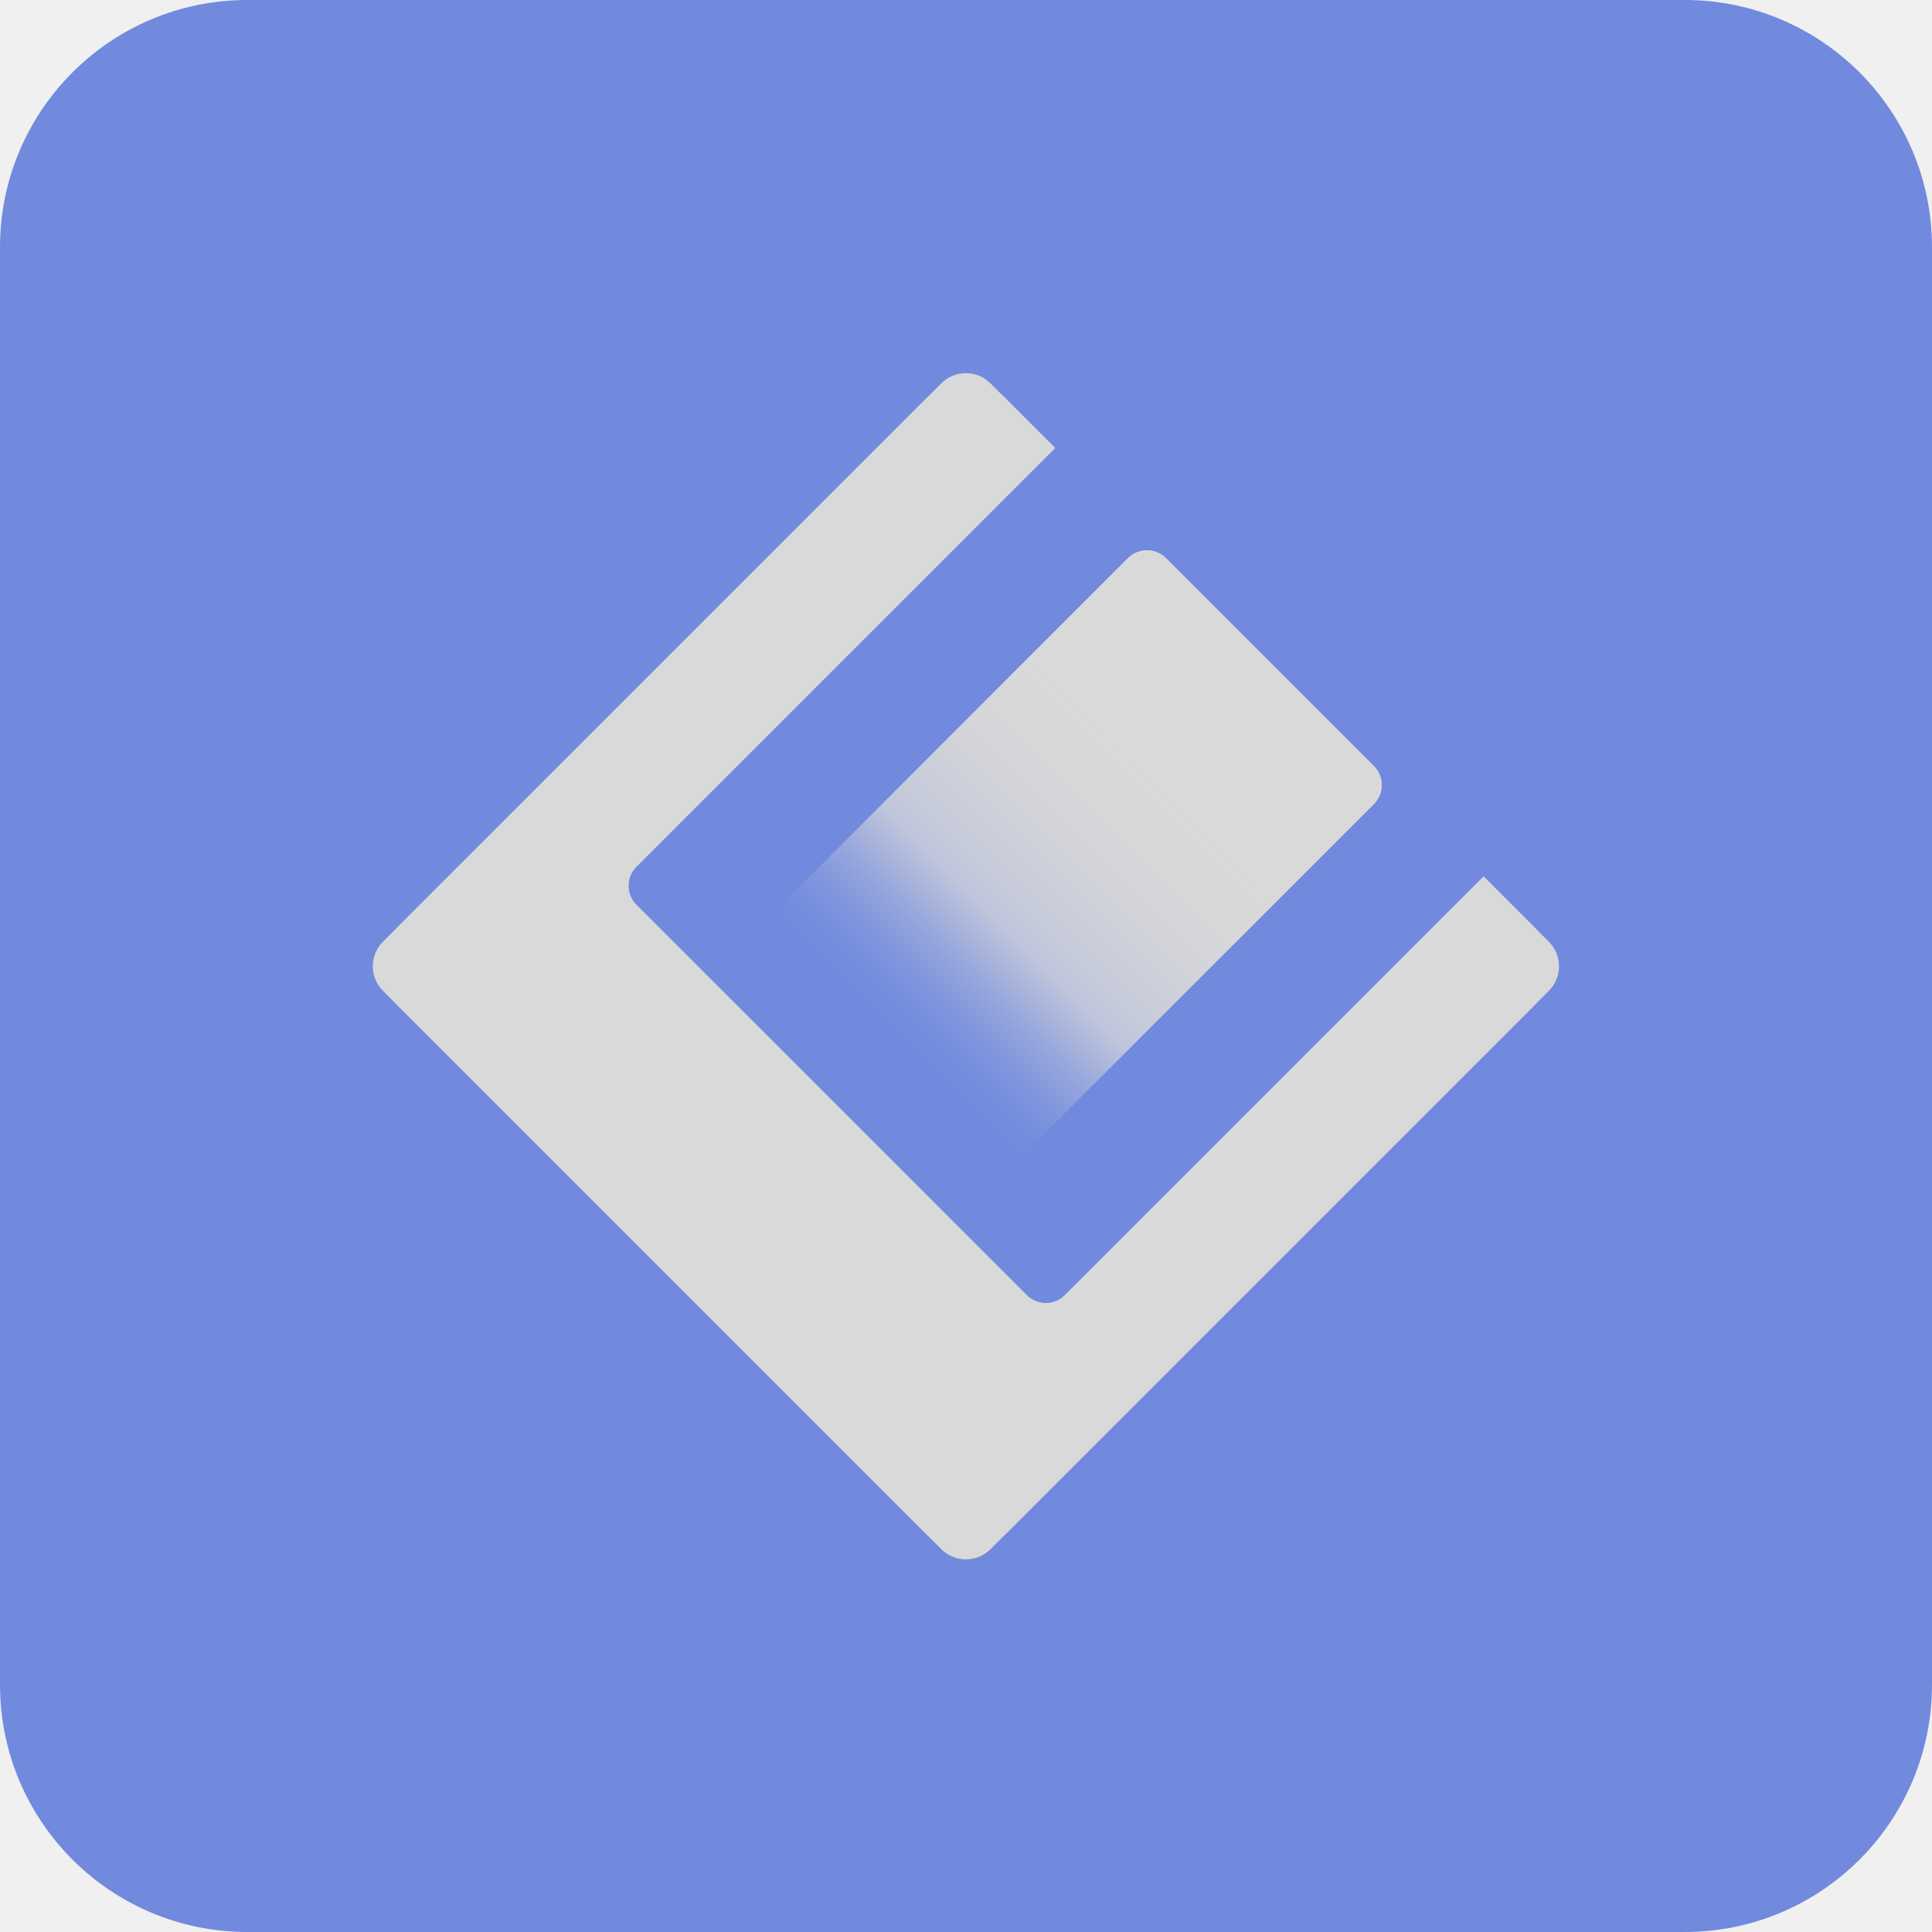
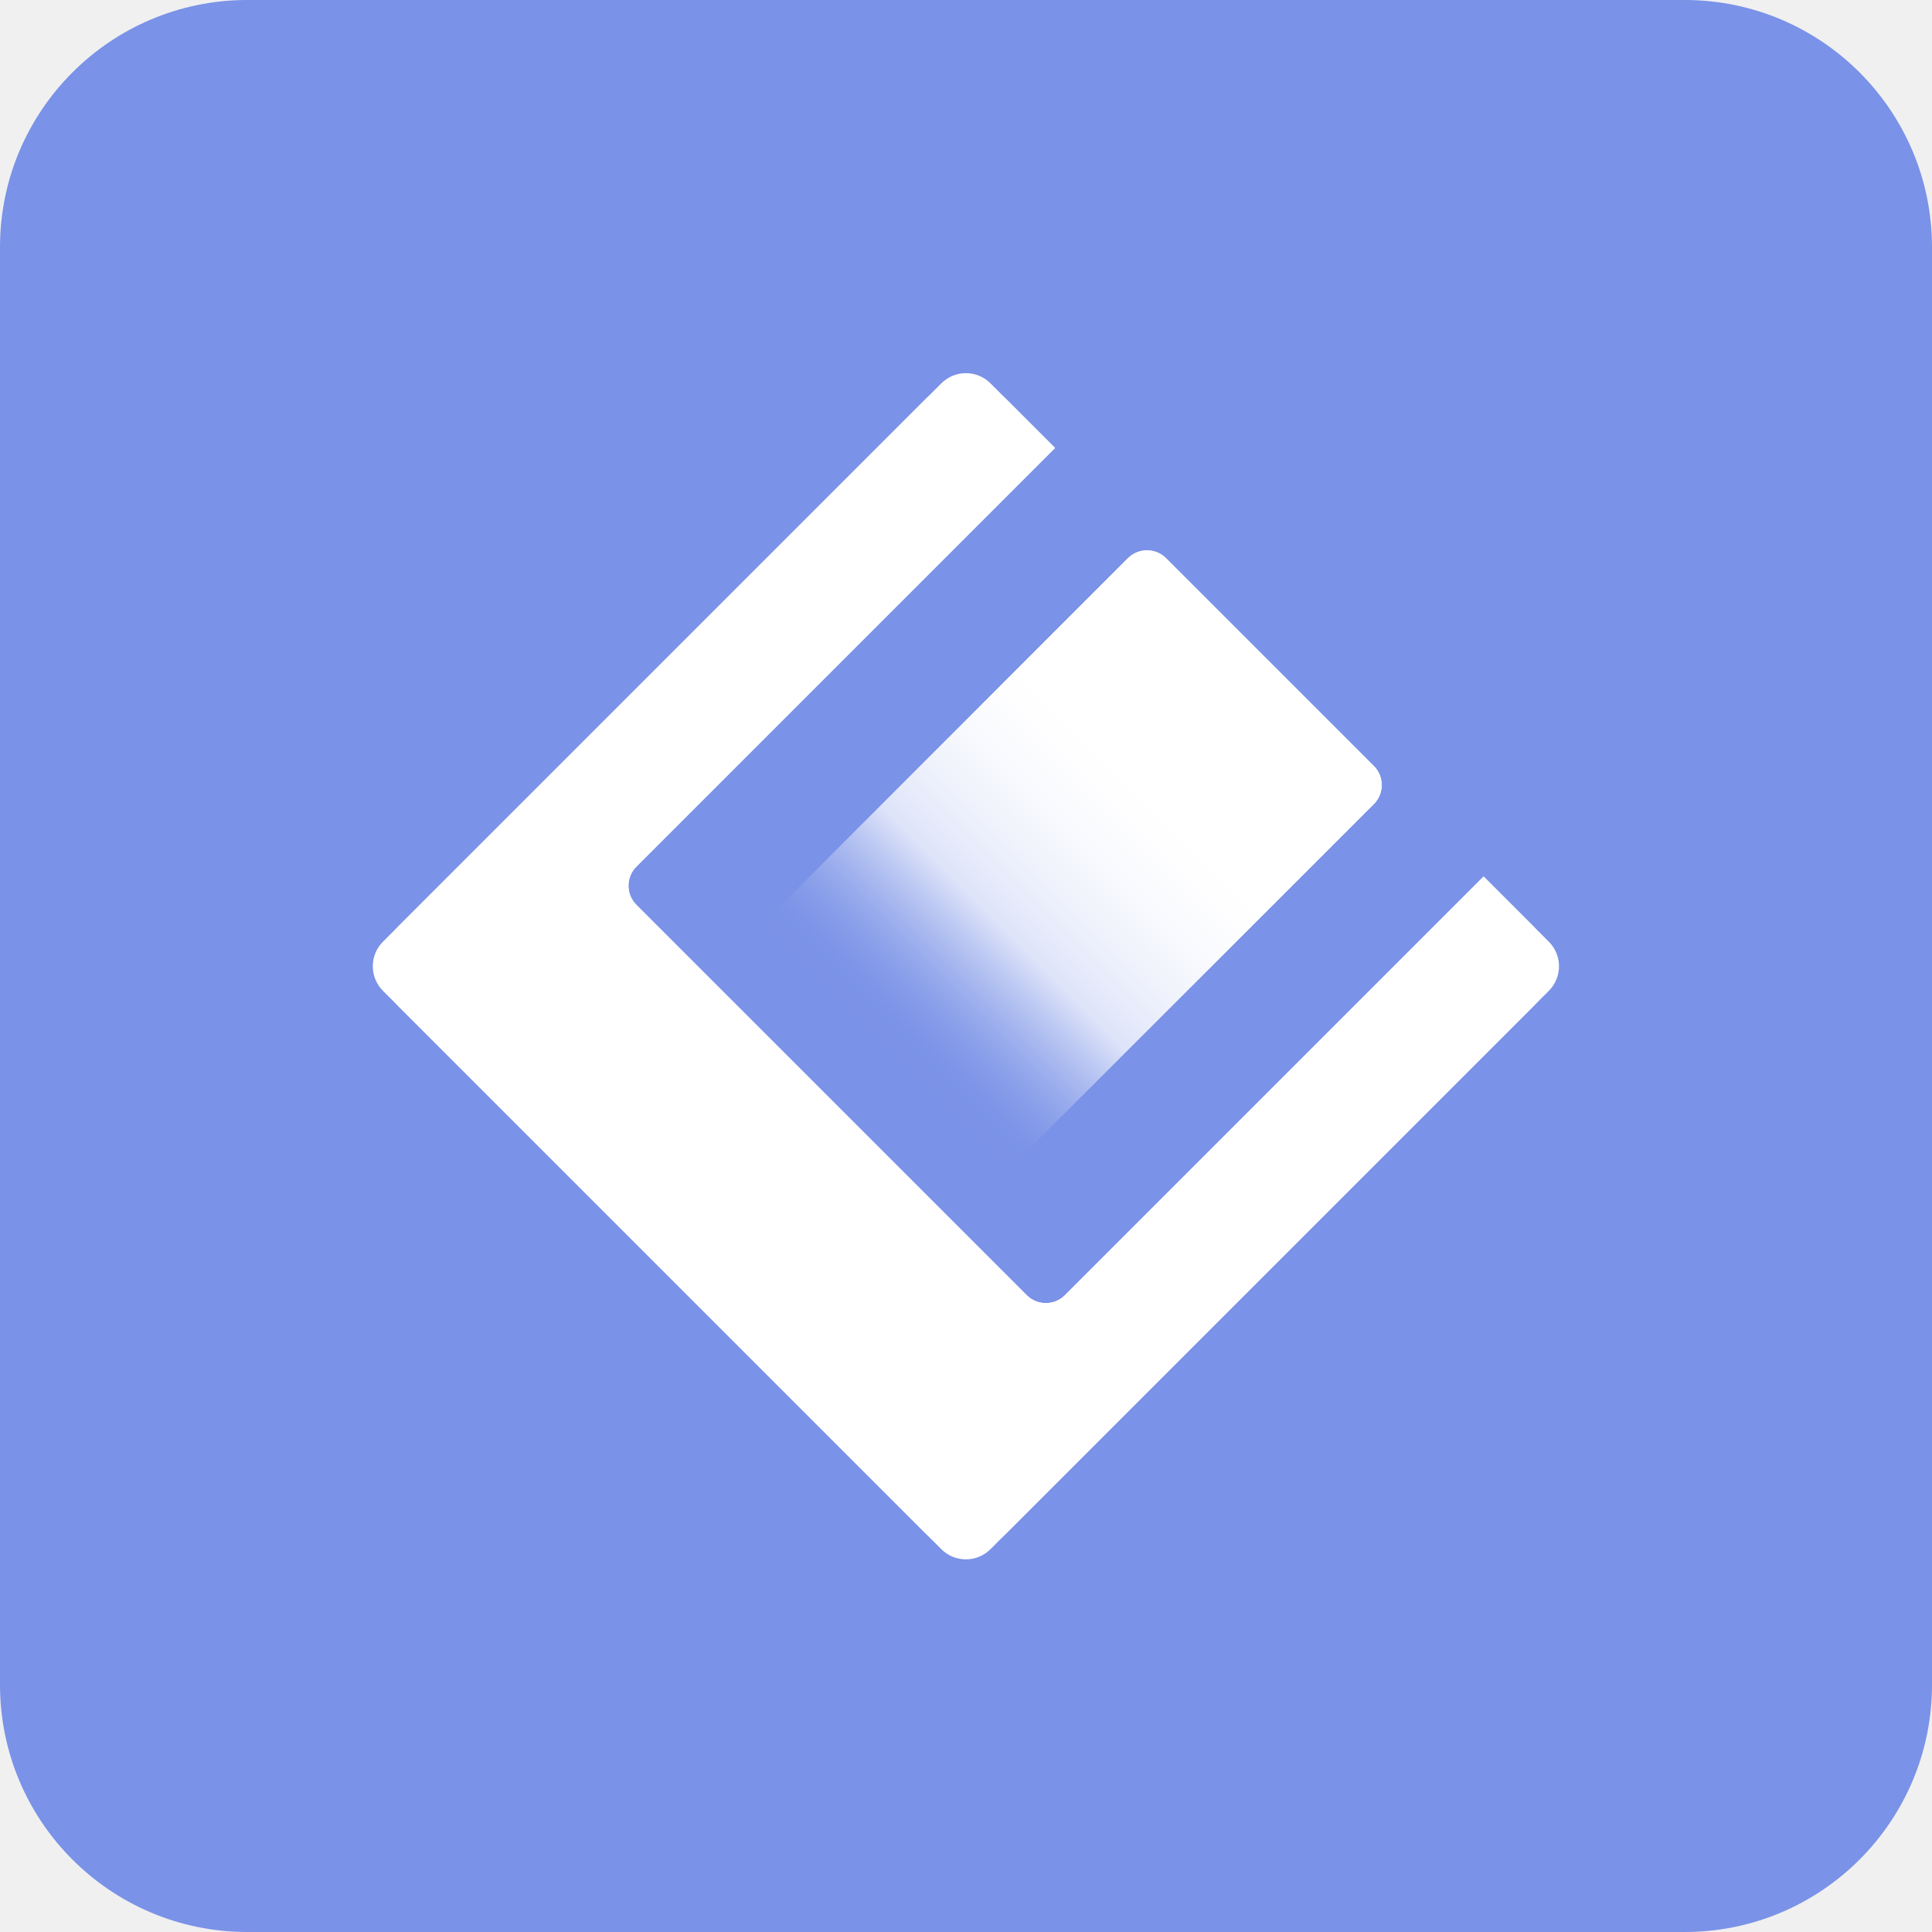
<svg xmlns="http://www.w3.org/2000/svg" width="2000" height="2000" viewBox="0 0 2000 2000" fill="none">
-   <rect width="2000" height="2000" rx="256" fill="#718ADE" />
-   <path d="M1603.32 974.814C1617.38 988.873 1617.38 1011.67 1603.32 1025.73L1025.34 1603.7C1011.29 1617.76 988.492 1617.76 974.433 1603.7L396.458 1025.73C382.399 1011.67 382.399 988.873 396.458 974.814L974.433 396.84C988.492 382.781 1011.29 382.781 1025.34 396.84L1092.2 463.699L658.793 897.11C647.859 908.045 647.859 925.773 658.793 936.708L1062.85 1340.76C1073.78 1351.7 1091.51 1351.7 1102.44 1340.76L1535.85 907.35L1603.32 974.814Z" fill="#D9D9D9" />
+   <rect width="2000" height="2000" rx="256" fill="#7A92E7" />
+   <path d="M1603.32 974.814C1617.38 988.873 1617.38 1011.67 1603.32 1025.73L1025.34 1603.7C1011.29 1617.76 988.492 1617.76 974.433 1603.7L396.458 1025.73C382.399 1011.67 382.399 988.873 396.458 974.814L974.433 396.84C988.492 382.781 1011.29 382.781 1025.34 396.84L1092.2 463.699L658.793 897.11C647.859 908.045 647.859 925.773 658.793 936.708L1062.85 1340.76C1073.78 1351.7 1091.51 1351.7 1102.44 1340.76L1535.85 907.35L1603.32 974.814Z" fill="white" />
  <rect x="1187.37" y="558.105" width="360.014" height="586.472" rx="28" transform="rotate(45 1187.37 558.105)" fill="url(#paint0_linear_36_111)" />
-   <path d="M1586.35 957.844C1609.78 981.275 1609.78 1019.27 1586.35 1042.7L1042.32 1586.73C1018.88 1610.16 980.894 1610.16 957.462 1586.73L413.429 1042.7C389.997 1019.27 389.997 981.275 413.429 957.844L957.462 413.81C980.894 390.379 1018.88 390.379 1042.32 413.81L1092.2 463.699L658.793 897.11C647.859 908.045 647.859 925.773 658.793 936.708L1062.85 1340.76C1073.78 1351.7 1091.51 1351.7 1102.44 1340.76L1535.85 907.35L1586.35 957.844Z" fill="#D9D9D9" />
+   <path d="M1586.35 957.844C1609.78 981.275 1609.78 1019.27 1586.35 1042.7L1042.32 1586.73C1018.88 1610.16 980.894 1610.16 957.462 1586.73L413.429 1042.7C389.997 1019.27 389.997 981.275 413.429 957.844L957.462 413.81C980.894 390.379 1018.88 390.379 1042.32 413.81L1092.2 463.699L658.793 897.11C647.859 908.045 647.859 925.773 658.793 936.708L1062.85 1340.76C1073.78 1351.7 1091.51 1351.7 1102.44 1340.76L1535.85 907.35L1586.35 957.844Z" fill="white" />
  <rect x="1187.37" y="558.105" width="360.014" height="586.472" rx="28" transform="rotate(45 1187.37 558.105)" fill="url(#paint1_linear_36_111)" />
  <defs>
    <linearGradient id="paint0_linear_36_111" x1="1367.38" y1="558.105" x2="1367.38" y2="1144.58" gradientUnits="userSpaceOnUse">
-       <stop offset="0.286" stop-color="#D9D9D9" />
-       <stop offset="0.664" stop-color="#D9D9D9" stop-opacity="0.5" />
-       <stop offset="0.952" stop-color="#718ADE" stop-opacity="0" />
+       <stop offset="0.286" stop-color="white" />
+       <stop offset="0.664" stop-color="white" stop-opacity="0.5" />
+       <stop offset="0.952" stop-color="#7A92E7" stop-opacity="0" />
    </linearGradient>
    <linearGradient id="paint1_linear_36_111" x1="1367.38" y1="558.105" x2="1367.38" y2="1144.58" gradientUnits="userSpaceOnUse">
-       <stop offset="0.286" stop-color="#D9D9D9" />
-       <stop offset="0.664" stop-color="#D9D9D9" stop-opacity="0.5" />
-       <stop offset="0.952" stop-color="#718ADE" stop-opacity="0" />
+       <stop offset="0.286" stop-color="white" />
+       <stop offset="0.664" stop-color="white" stop-opacity="0.5" />
+       <stop offset="0.952" stop-color="#7A92E7" stop-opacity="0" />
    </linearGradient>
  </defs>
</svg>
